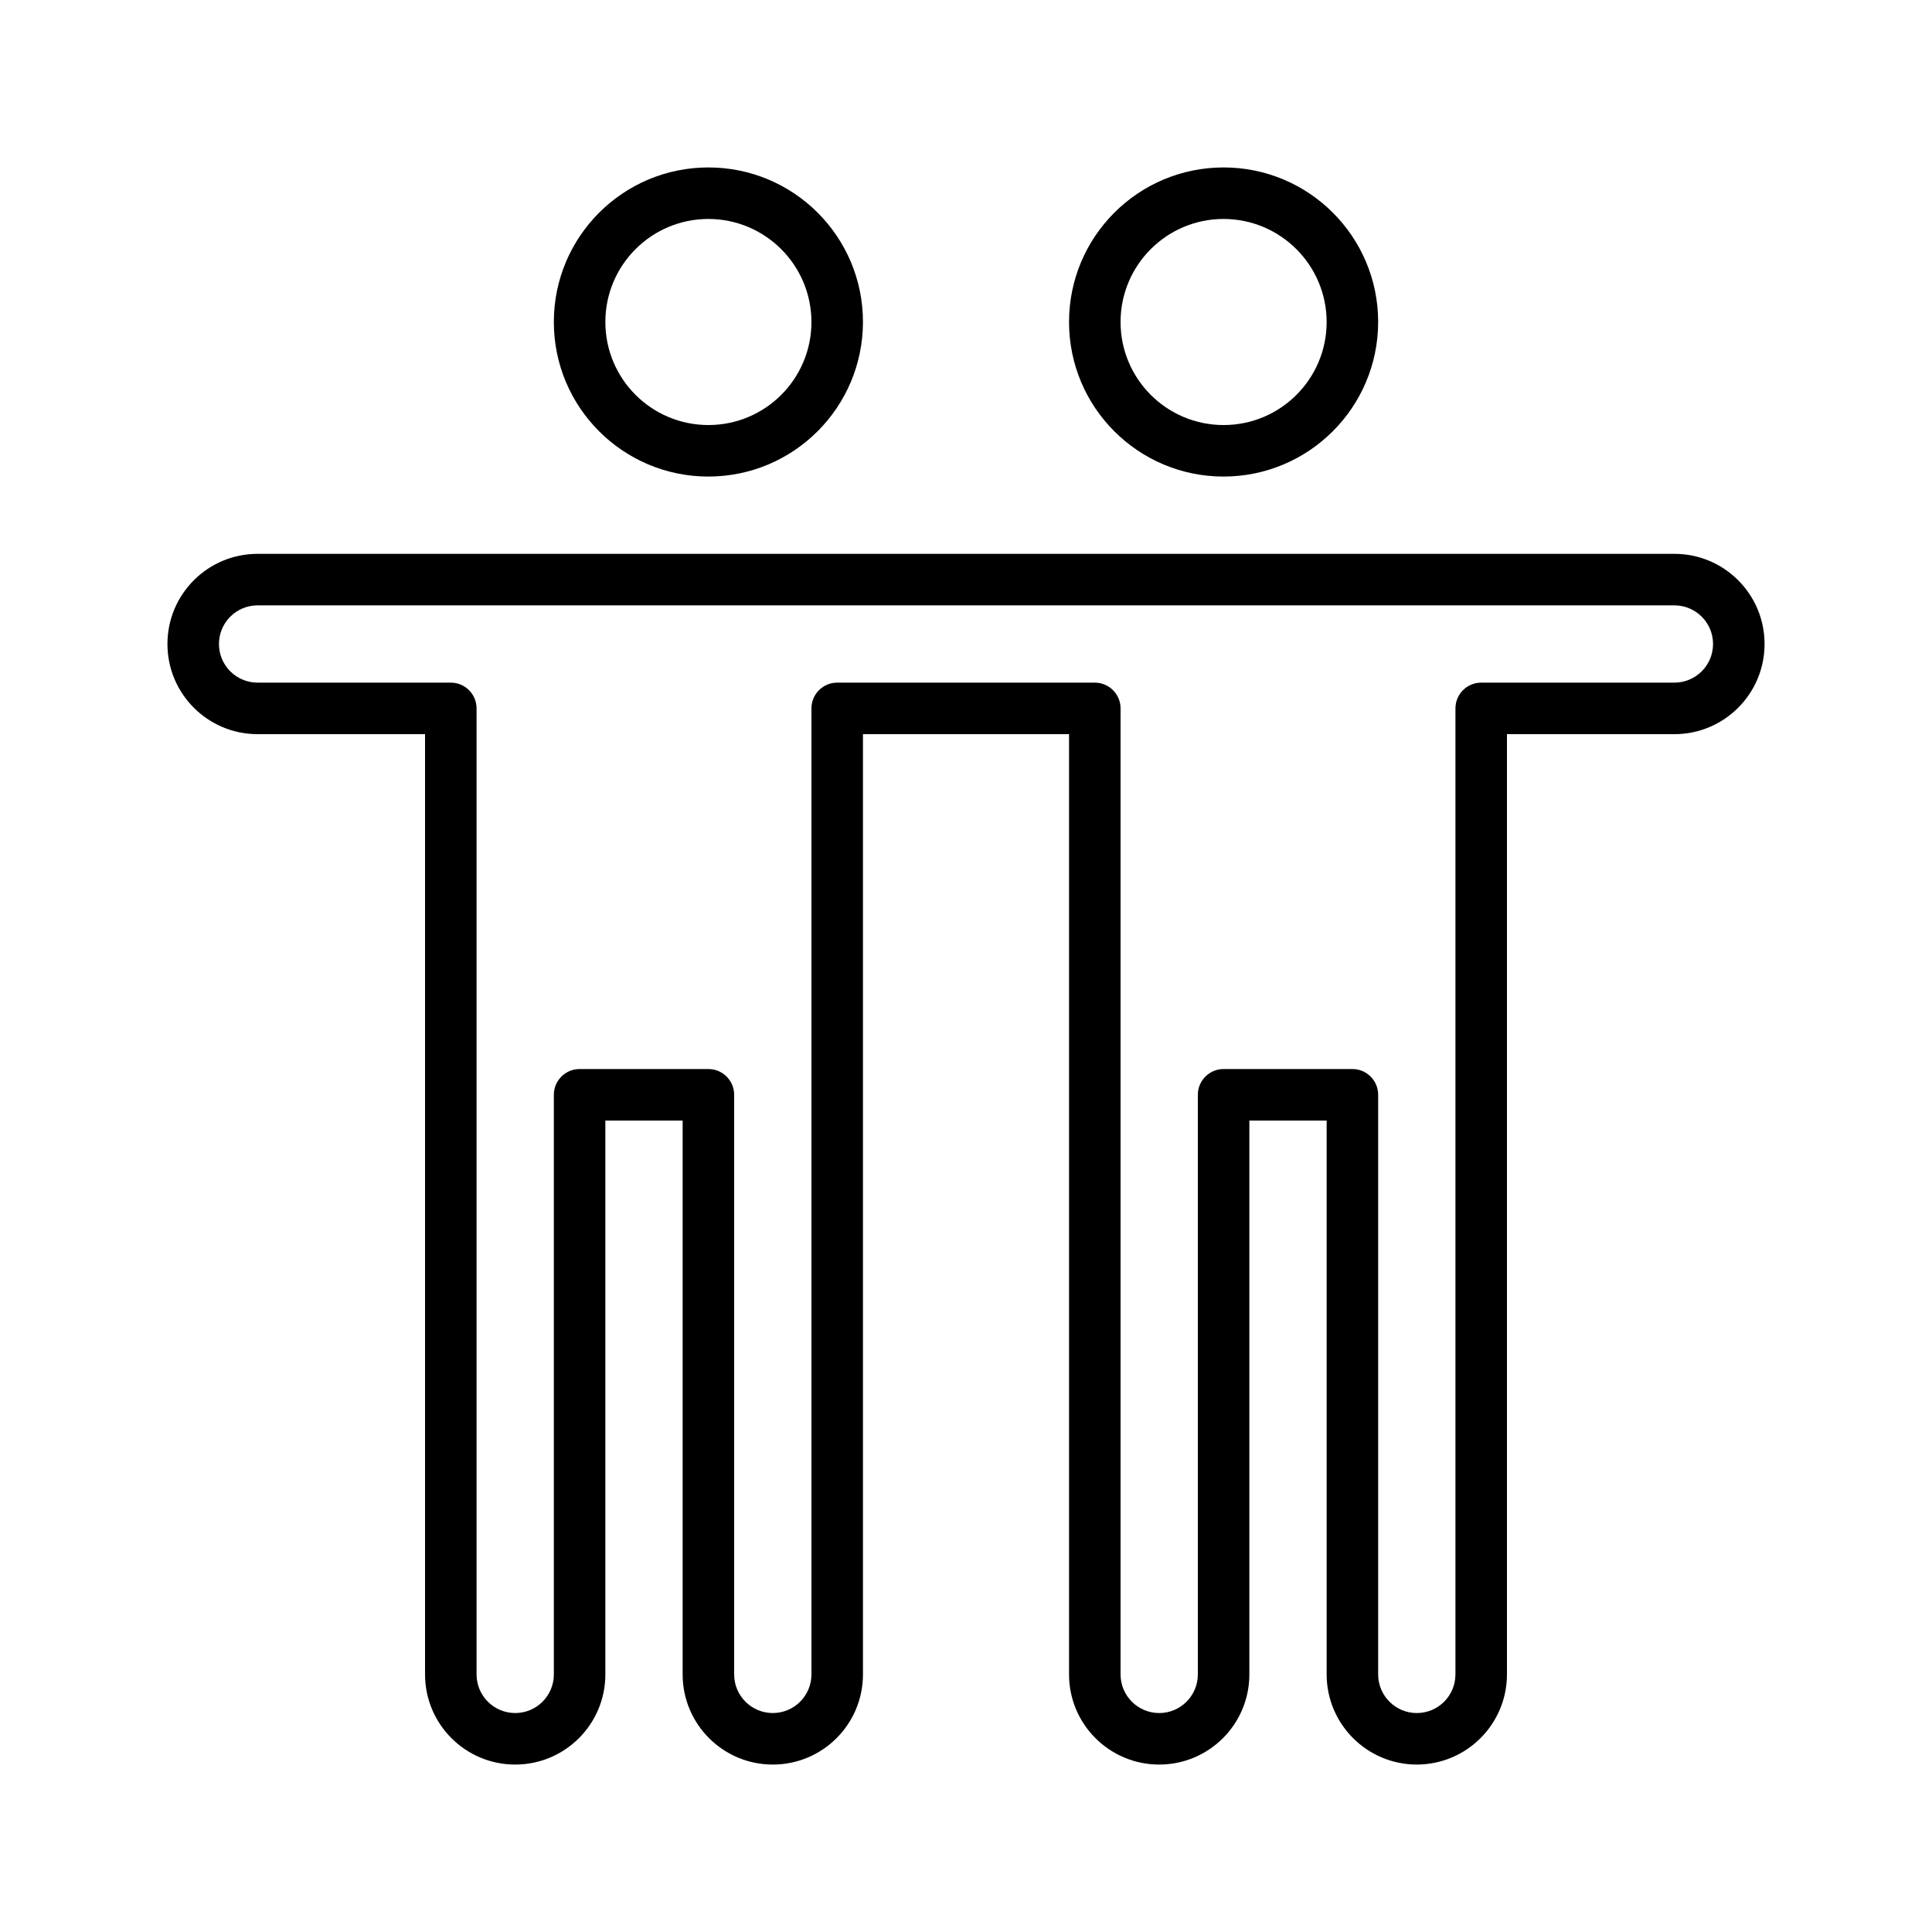
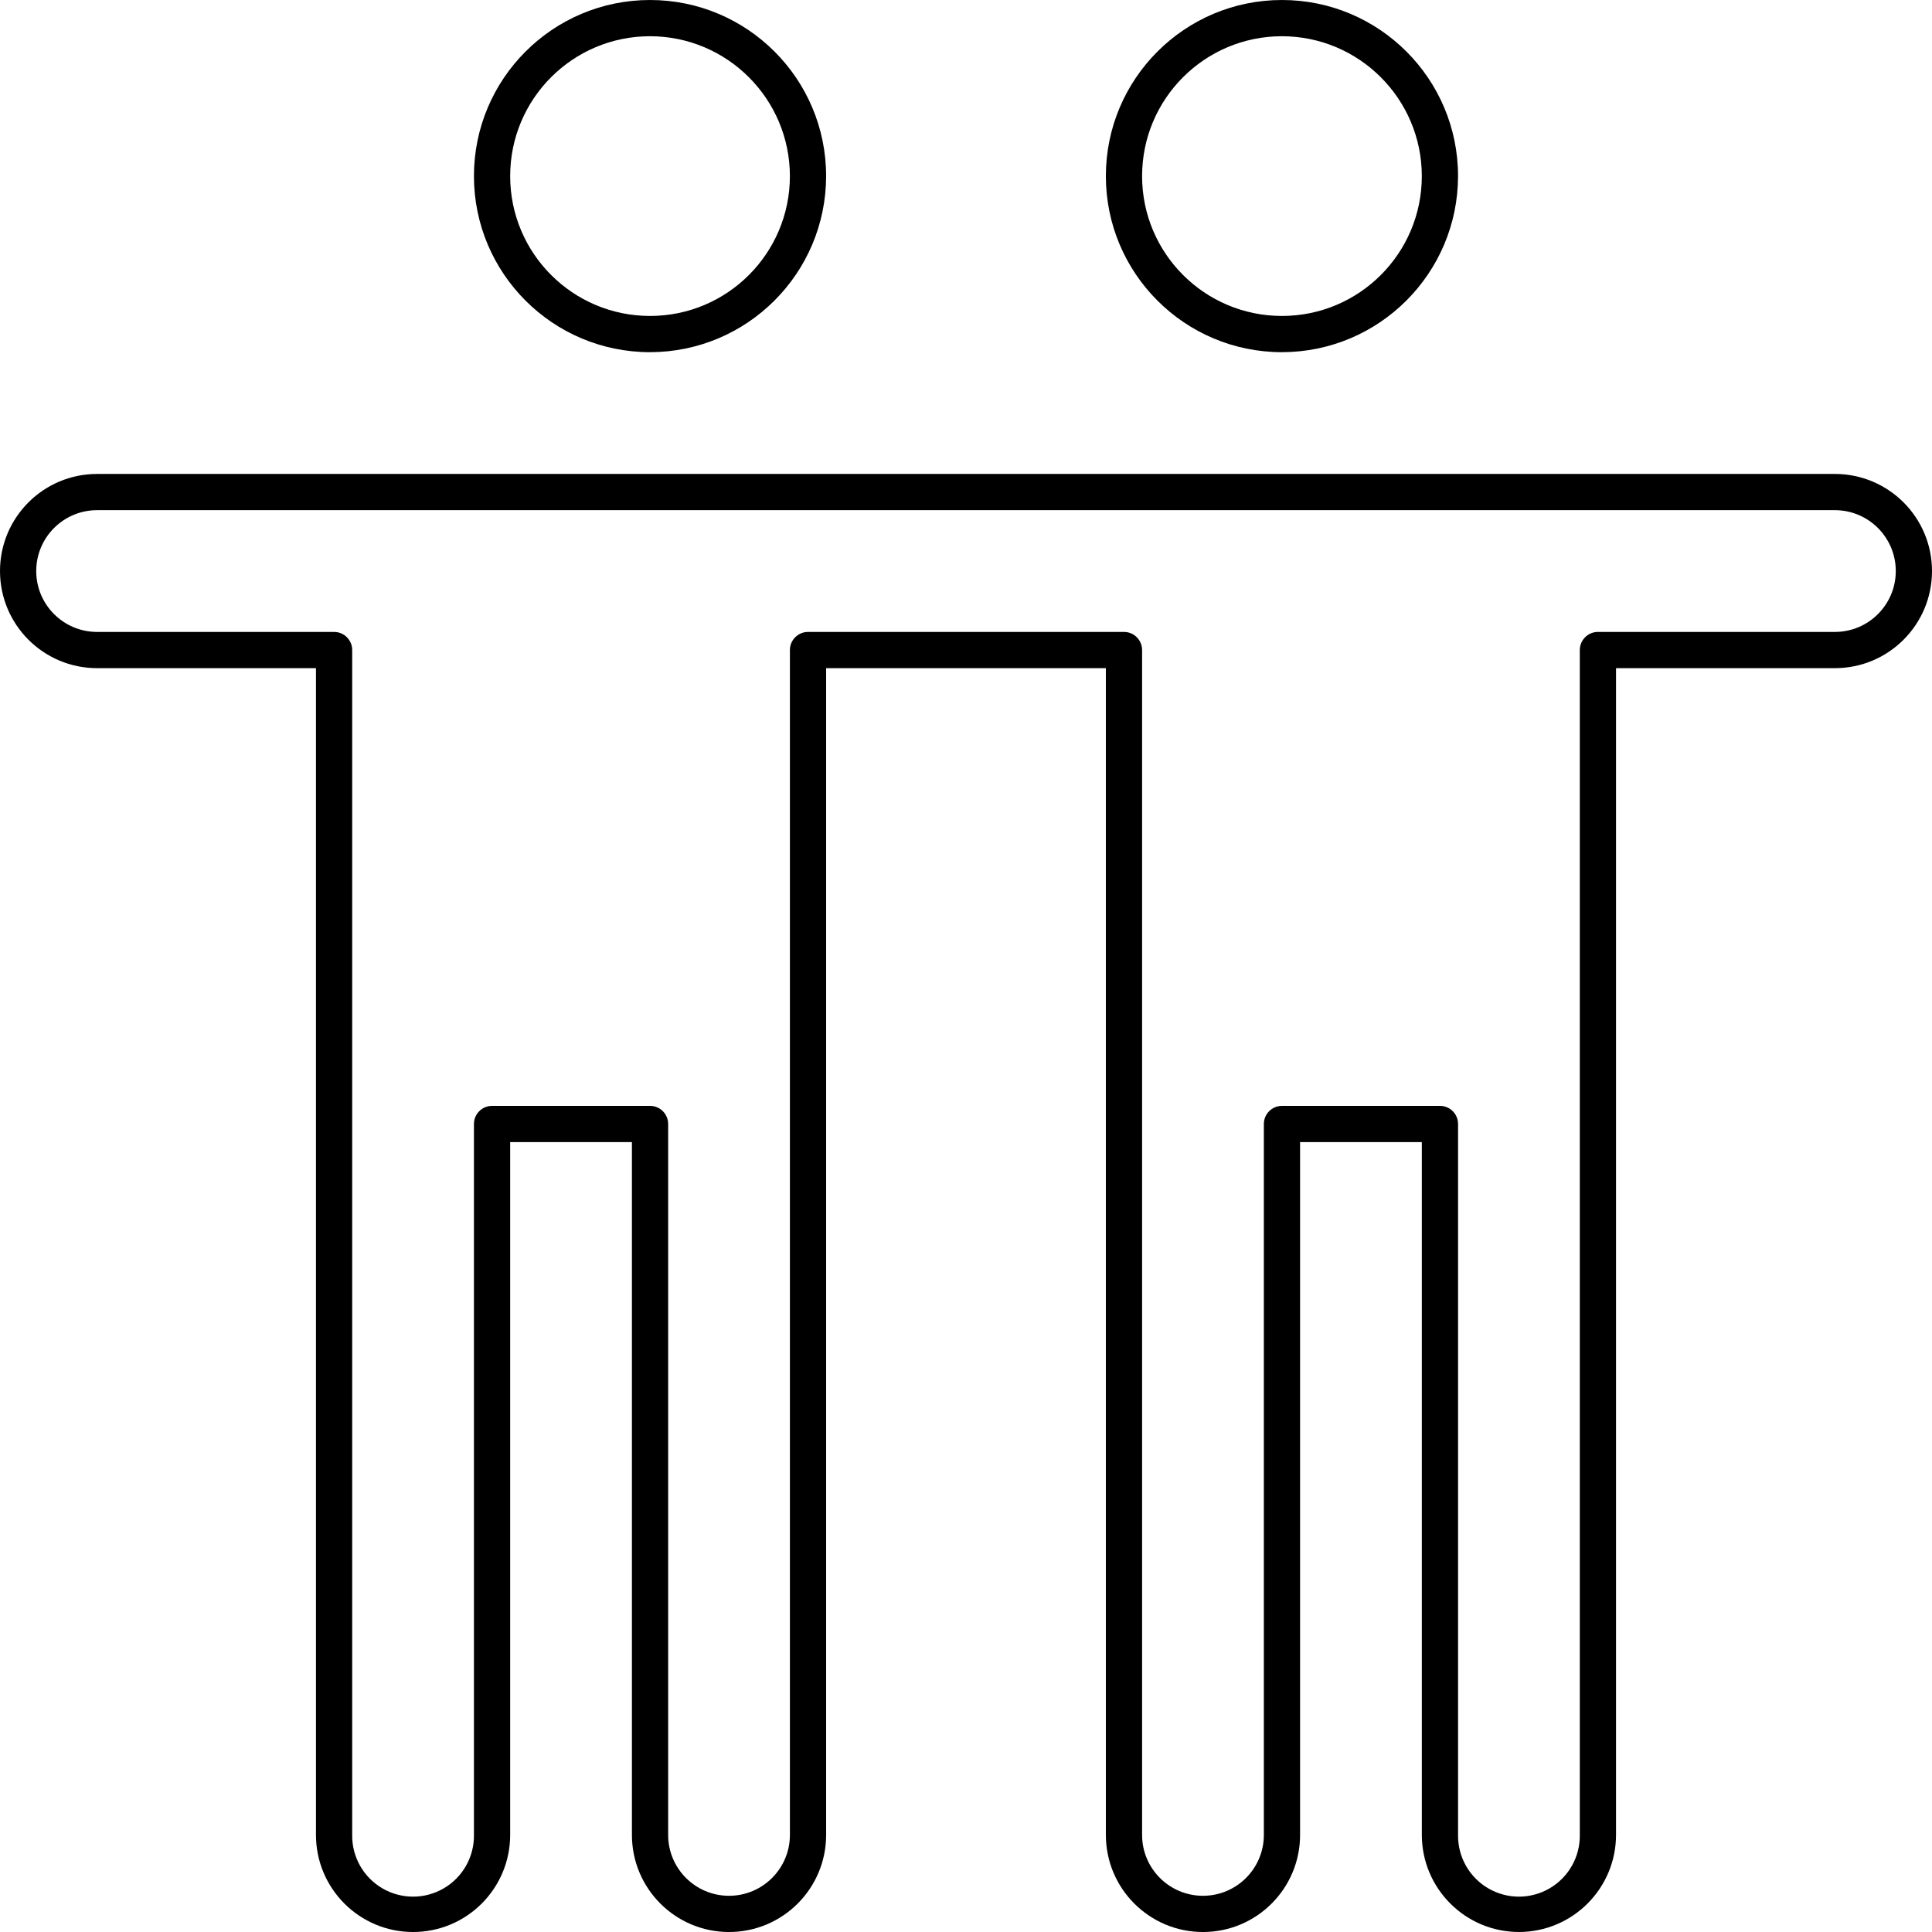
- <svg xmlns="http://www.w3.org/2000/svg" id="Elements" viewBox="0 0 75 75">
-   <path d="M47.5,18.5a6,6,0,1,1,6-6A6.007,6.007,0,0,1,47.5,18.5Zm0-10a4,4,0,1,0,4,4A4.005,4.005,0,0,0,47.5,8.5Z" />
-   <path d="M27.5,18.5a6,6,0,1,1,6-6A6.007,6.007,0,0,1,27.5,18.5Zm0-10a4,4,0,1,0,4,4A4.005,4.005,0,0,0,27.5,8.5Z" />
-   <path d="M55,68.5A3.504,3.504,0,0,1,51.5,65V43.5h-3V65a3.5,3.5,0,0,1-7,0V28.5h-8V65a3.5,3.5,0,0,1-7,0V43.5h-3V65a3.5,3.5,0,0,1-7,0V28.5H10a3.5,3.5,0,0,1,0-7H65a3.5,3.5,0,0,1,0,7H58.5V65A3.504,3.504,0,0,1,55,68.5Zm-7.5-27h5a1,1,0,0,1,1,1V65a1.5,1.5,0,0,0,3,0V27.5a1,1,0,0,1,1-1H65a1.5,1.5,0,0,0,0-3H10a1.5,1.5,0,0,0,0,3h7.5a1,1,0,0,1,1,1V65a1.5,1.5,0,0,0,3,0V42.5a1,1,0,0,1,1-1h5a1,1,0,0,1,1,1V65a1.5,1.5,0,0,0,3,0V27.5a1,1,0,0,1,1-1h10a1,1,0,0,1,1,1V65a1.5,1.5,0,0,0,3,0V42.5A1,1,0,0,1,47.5,41.5Z" />
+ <svg xmlns="http://www.w3.org/2000/svg" viewBox="0 0 160 160">
+   <path d="M106.166,29.166a14.583,14.583,0,1,1,14.583-14.583A14.6,14.6,0,0,1,106.166,29.166ZM106.166,3a11.583,11.583,0,1,0,11.583,11.584A11.596,11.596,0,0,0,106.166,3Z" />
+   <path d="M53.833,29.166a14.583,14.583,0,1,1,14.583-14.583A14.6,14.6,0,0,1,53.833,29.166ZM53.833,3A11.583,11.583,0,1,0,65.416,14.584,11.597,11.597,0,0,0,53.833,3Z" />
+   <path d="M125.792,160a8.051,8.051,0,0,1-8.042-8.041V94.584H107.667v57.375a8.042,8.042,0,0,1-16.084,0V55.334H68.417v96.625a8.042,8.042,0,0,1-16.084,0V94.584H42.25v57.375a8.041,8.041,0,1,1-16.083,0V55.334H8.042a8.042,8.042,0,1,1,0-16.084H151.958a8.042,8.042,0,1,1,0,16.084H133.833v96.625A8.051,8.051,0,0,1,125.792,160ZM106.167,91.584H119.25a1.5,1.5,0,0,1,1.5,1.5v58.875a5.042,5.042,0,1,0,10.083,0V53.834a1.5,1.5,0,0,1,1.5-1.5h19.625a5.042,5.042,0,1,0,0-10.084H8.042a5.042,5.042,0,1,0,0,10.084H27.667a1.5,1.5,0,0,1,1.5,1.5v98.125a5.042,5.042,0,1,0,10.083,0V93.084a1.5,1.5,0,0,1,1.5-1.5H53.833a1.5,1.5,0,0,1,1.5,1.5v58.875a5.042,5.042,0,0,0,10.084,0V53.834a1.5,1.5,0,0,1,1.5-1.5H93.083a1.5,1.5,0,0,1,1.5,1.5v98.125a5.042,5.042,0,0,0,10.084,0V93.084A1.5,1.5,0,0,1,106.167,91.584Z" />
</svg>
